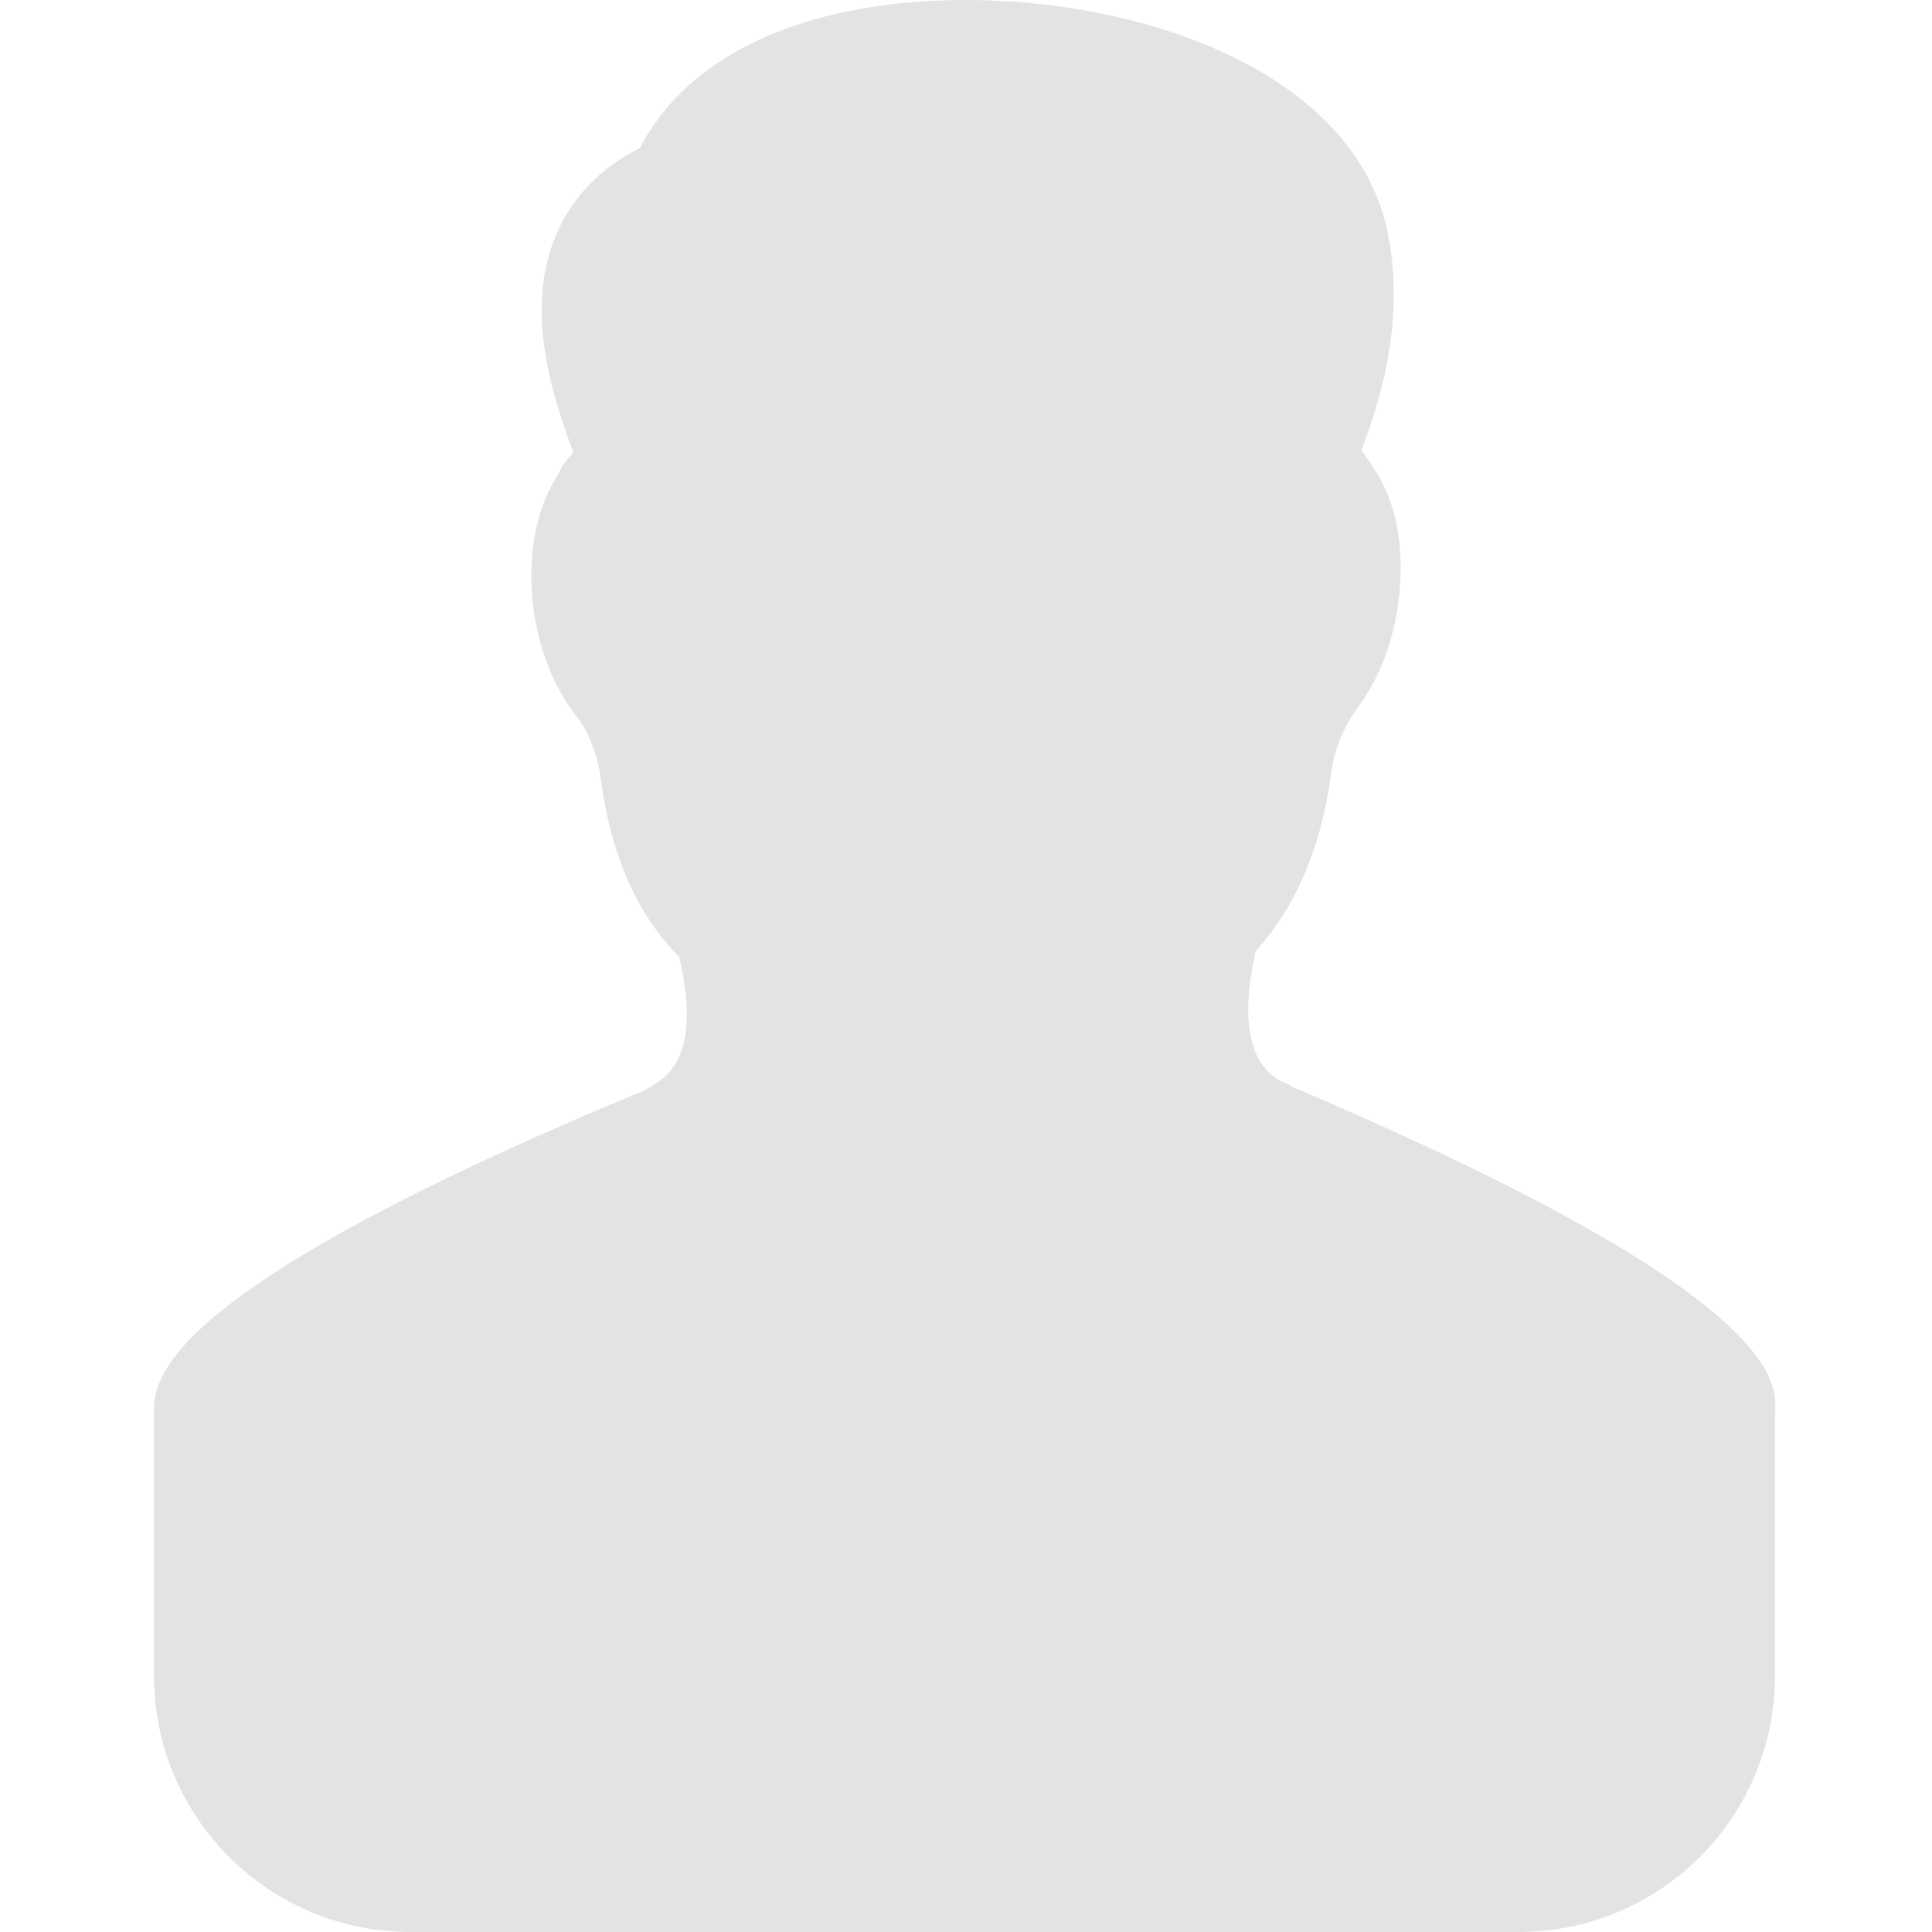
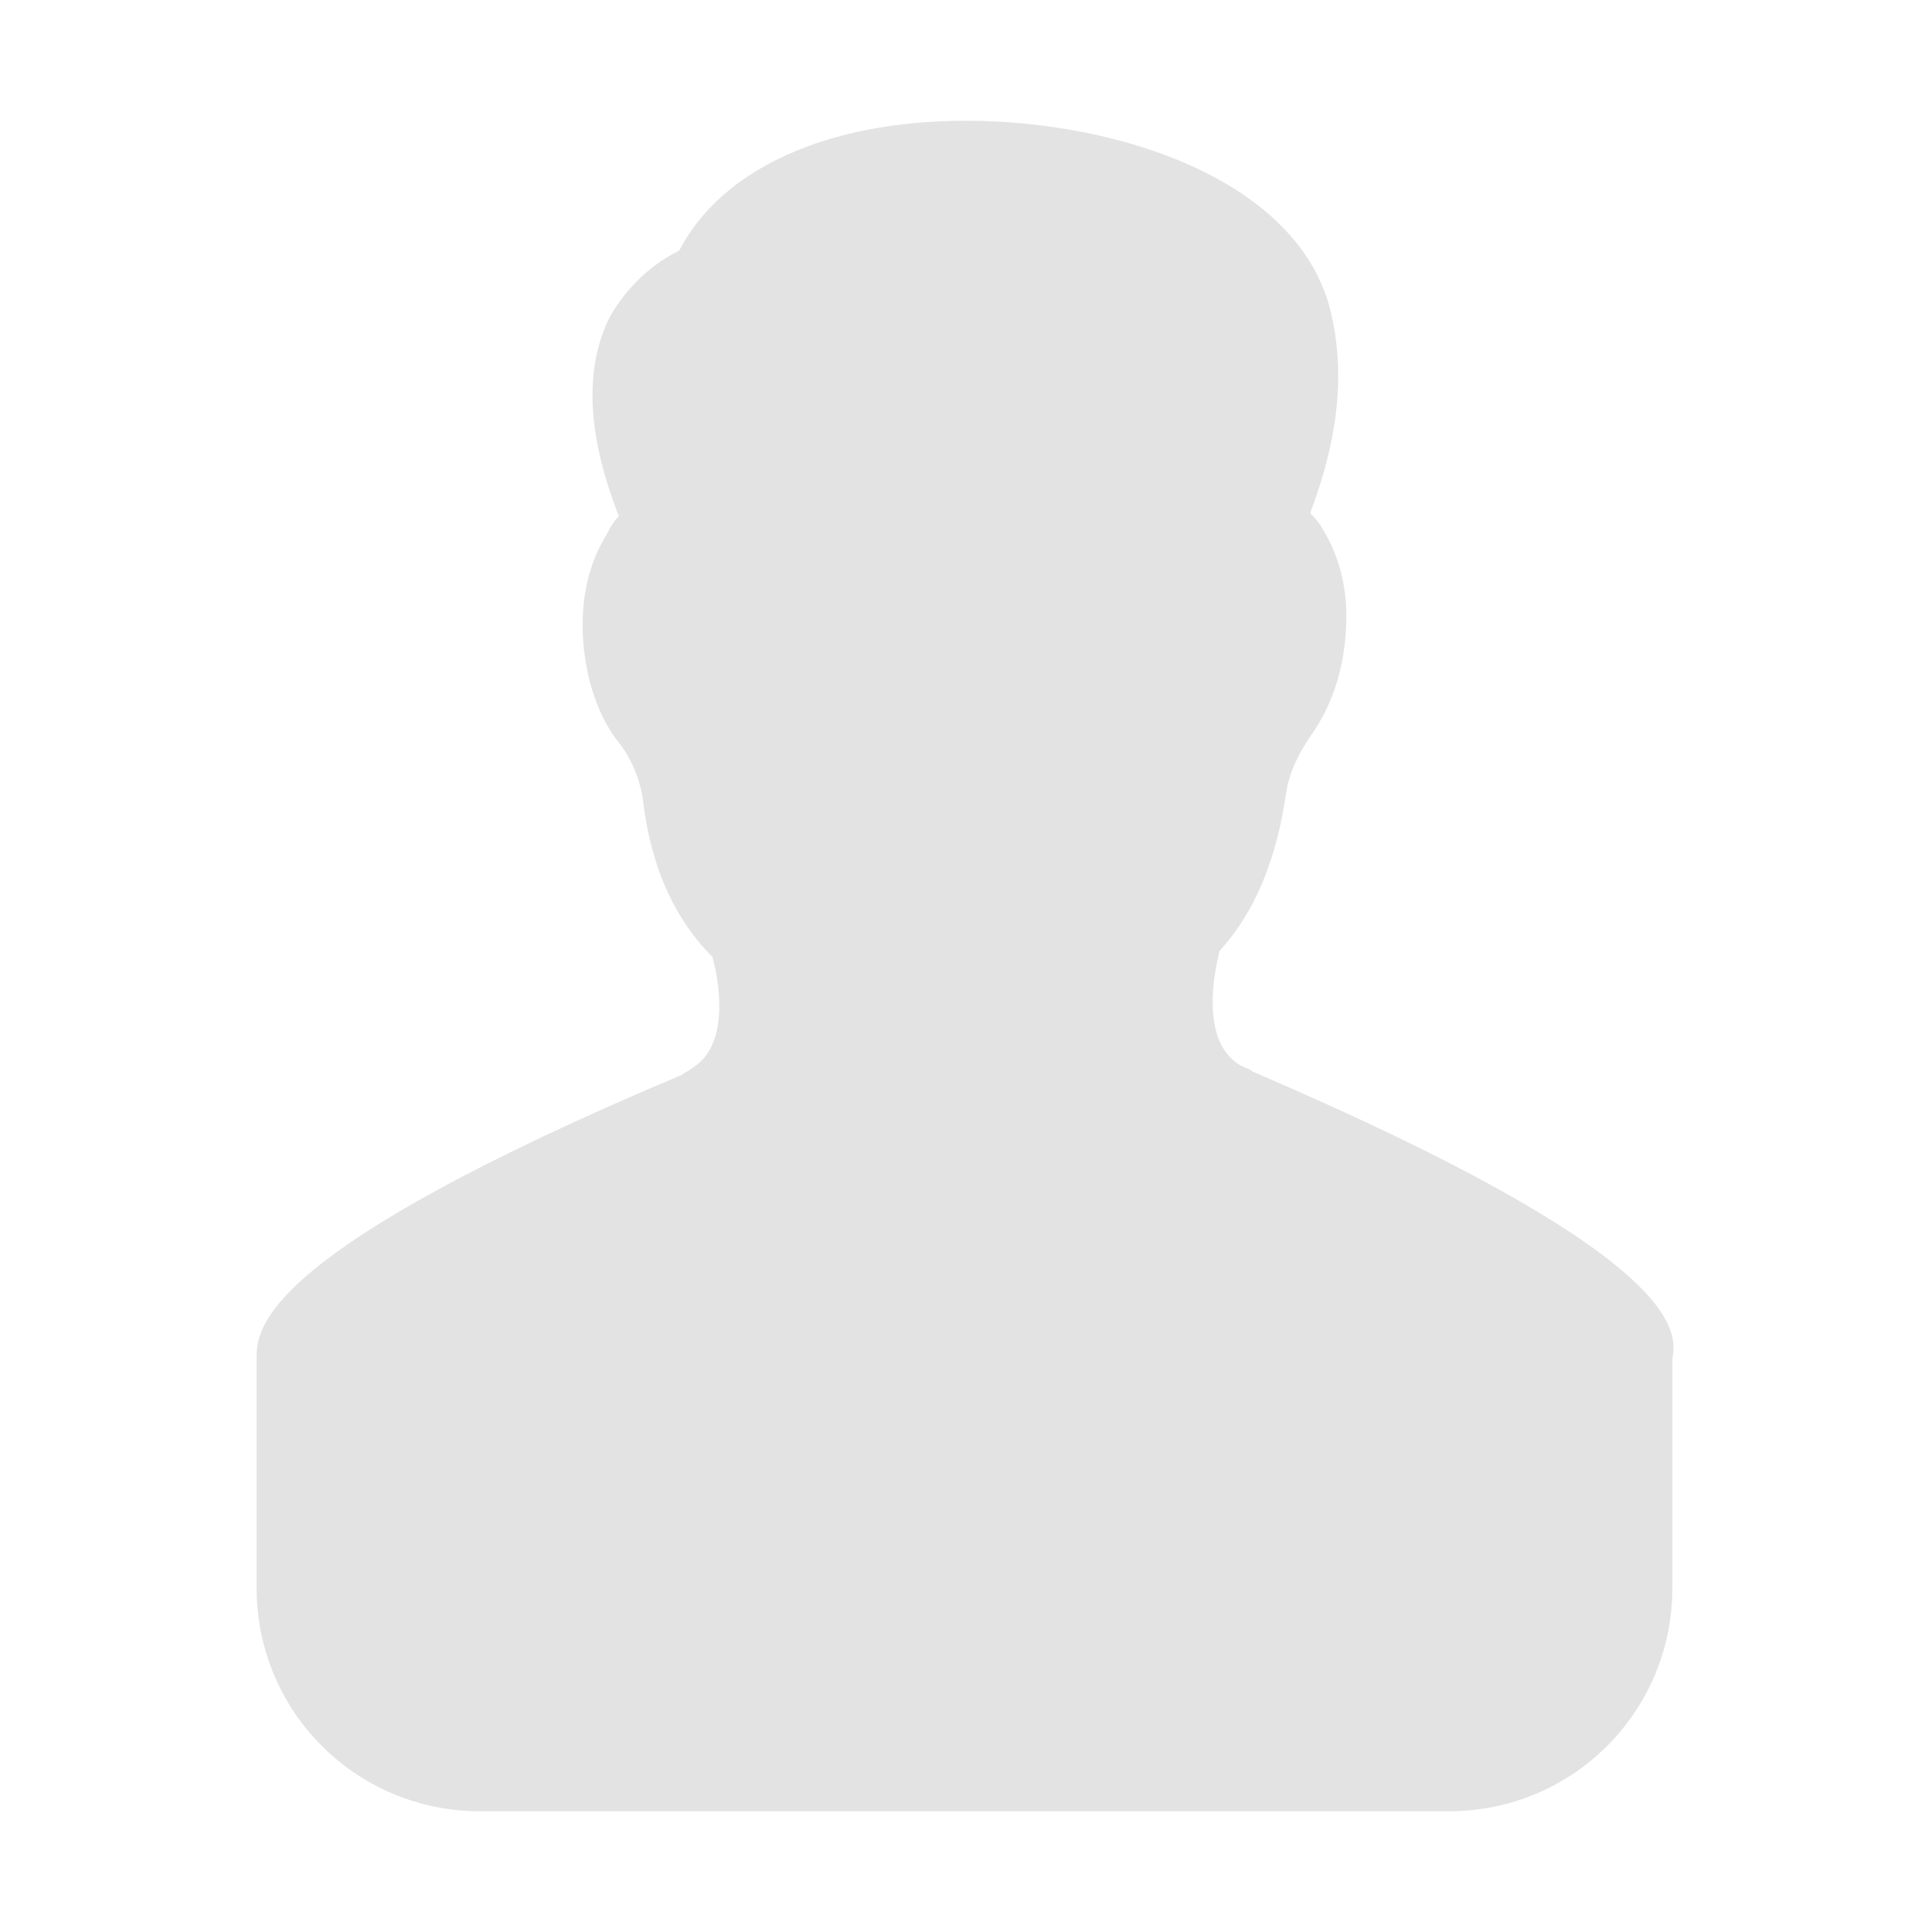
<svg xmlns="http://www.w3.org/2000/svg" version="1.1" id="Layer_1" x="0px" y="0px" width="64px" height="64px" viewBox="0 0 64 64" style="enable-background:new 0 0 64 64;" xml:space="preserve">
  <style type="text/css">
	.st0{fill:#E3E3E3;}
</style>
  <g>
-     <path class="st0" d="M42.8,36c-0.1-0.1-0.2-0.1-0.4-0.2c-1.4-0.8-1.1-3-0.8-4.3c1-1.1,2.1-2.9,2.5-5.9c0.1-0.8,0.4-1.5,0.9-2.2   c0.9-1.2,1.4-2.9,1.4-4.6c0-1.3-0.3-2.4-0.9-3.3c-0.1-0.2-0.3-0.4-0.4-0.6c0.7-1.8,1.5-4.6,0.8-7.5C44.6,2.3,37.8,0,32,0   c-5.3,0-9.2,1.8-10.8,4.9c-1.4,0.7-2.2,1.7-2.6,2.5c-1.3,2.5-0.4,5.5,0.4,7.6c-0.2,0.2-0.4,0.4-0.5,0.7c-0.6,0.9-0.9,2.1-0.9,3.4   c0,1.6,0.5,3.3,1.4,4.5c0.5,0.6,0.8,1.4,0.9,2.2c0.4,3,1.5,4.8,2.6,5.9c0.3,1.3,0.6,3.4-0.8,4.2c-0.1,0.1-0.2,0.1-0.3,0.2   C5.2,42.8,5.1,45.7,5.1,46.8v8.7c0,4.7,3.8,8.5,8.5,8.5h18.1h13h5.6c4.7,0,8.5-3.8,8.5-8.5v-8.7C58.9,45.7,58.8,42.8,42.8,36z" />
+     <path class="st0" d="M41.5,35.5c-0.1-0.1-0.2-0.1-0.4-0.2c-1.2-0.7-1-2.6-0.7-3.8c0.9-1,1.8-2.5,2.2-5.2c0.1-0.7,0.4-1.3,0.8-1.9   c0.8-1.1,1.2-2.5,1.2-4c0-1.1-0.3-2.1-0.8-2.9c-0.1-0.2-0.3-0.4-0.4-0.5c0.6-1.6,1.3-4,0.7-6.6C43.1,6,37.1,4,32,4   c-4.6,0-8.1,1.6-9.5,4.3c-1.2,0.6-1.9,1.5-2.3,2.2c-1.1,2.2-0.4,4.8,0.3,6.6c-0.2,0.2-0.3,0.4-0.4,0.6c-0.5,0.8-0.8,1.8-0.8,3   c0,1.4,0.4,2.9,1.2,3.9c0.4,0.5,0.7,1.2,0.8,1.9c0.3,2.6,1.3,4.2,2.3,5.2c0.3,1.1,0.5,3-0.7,3.7c-0.1,0.1-0.2,0.1-0.3,0.2   C8.6,41.5,8.5,44,8.5,45v7.6c0,4.1,3.3,7.4,7.4,7.4h15.8h11.4h4.9c4.1,0,7.4-3.3,7.4-7.4V45C55.6,44,55.5,41.5,41.5,35.5z" />
  </g>
</svg>
